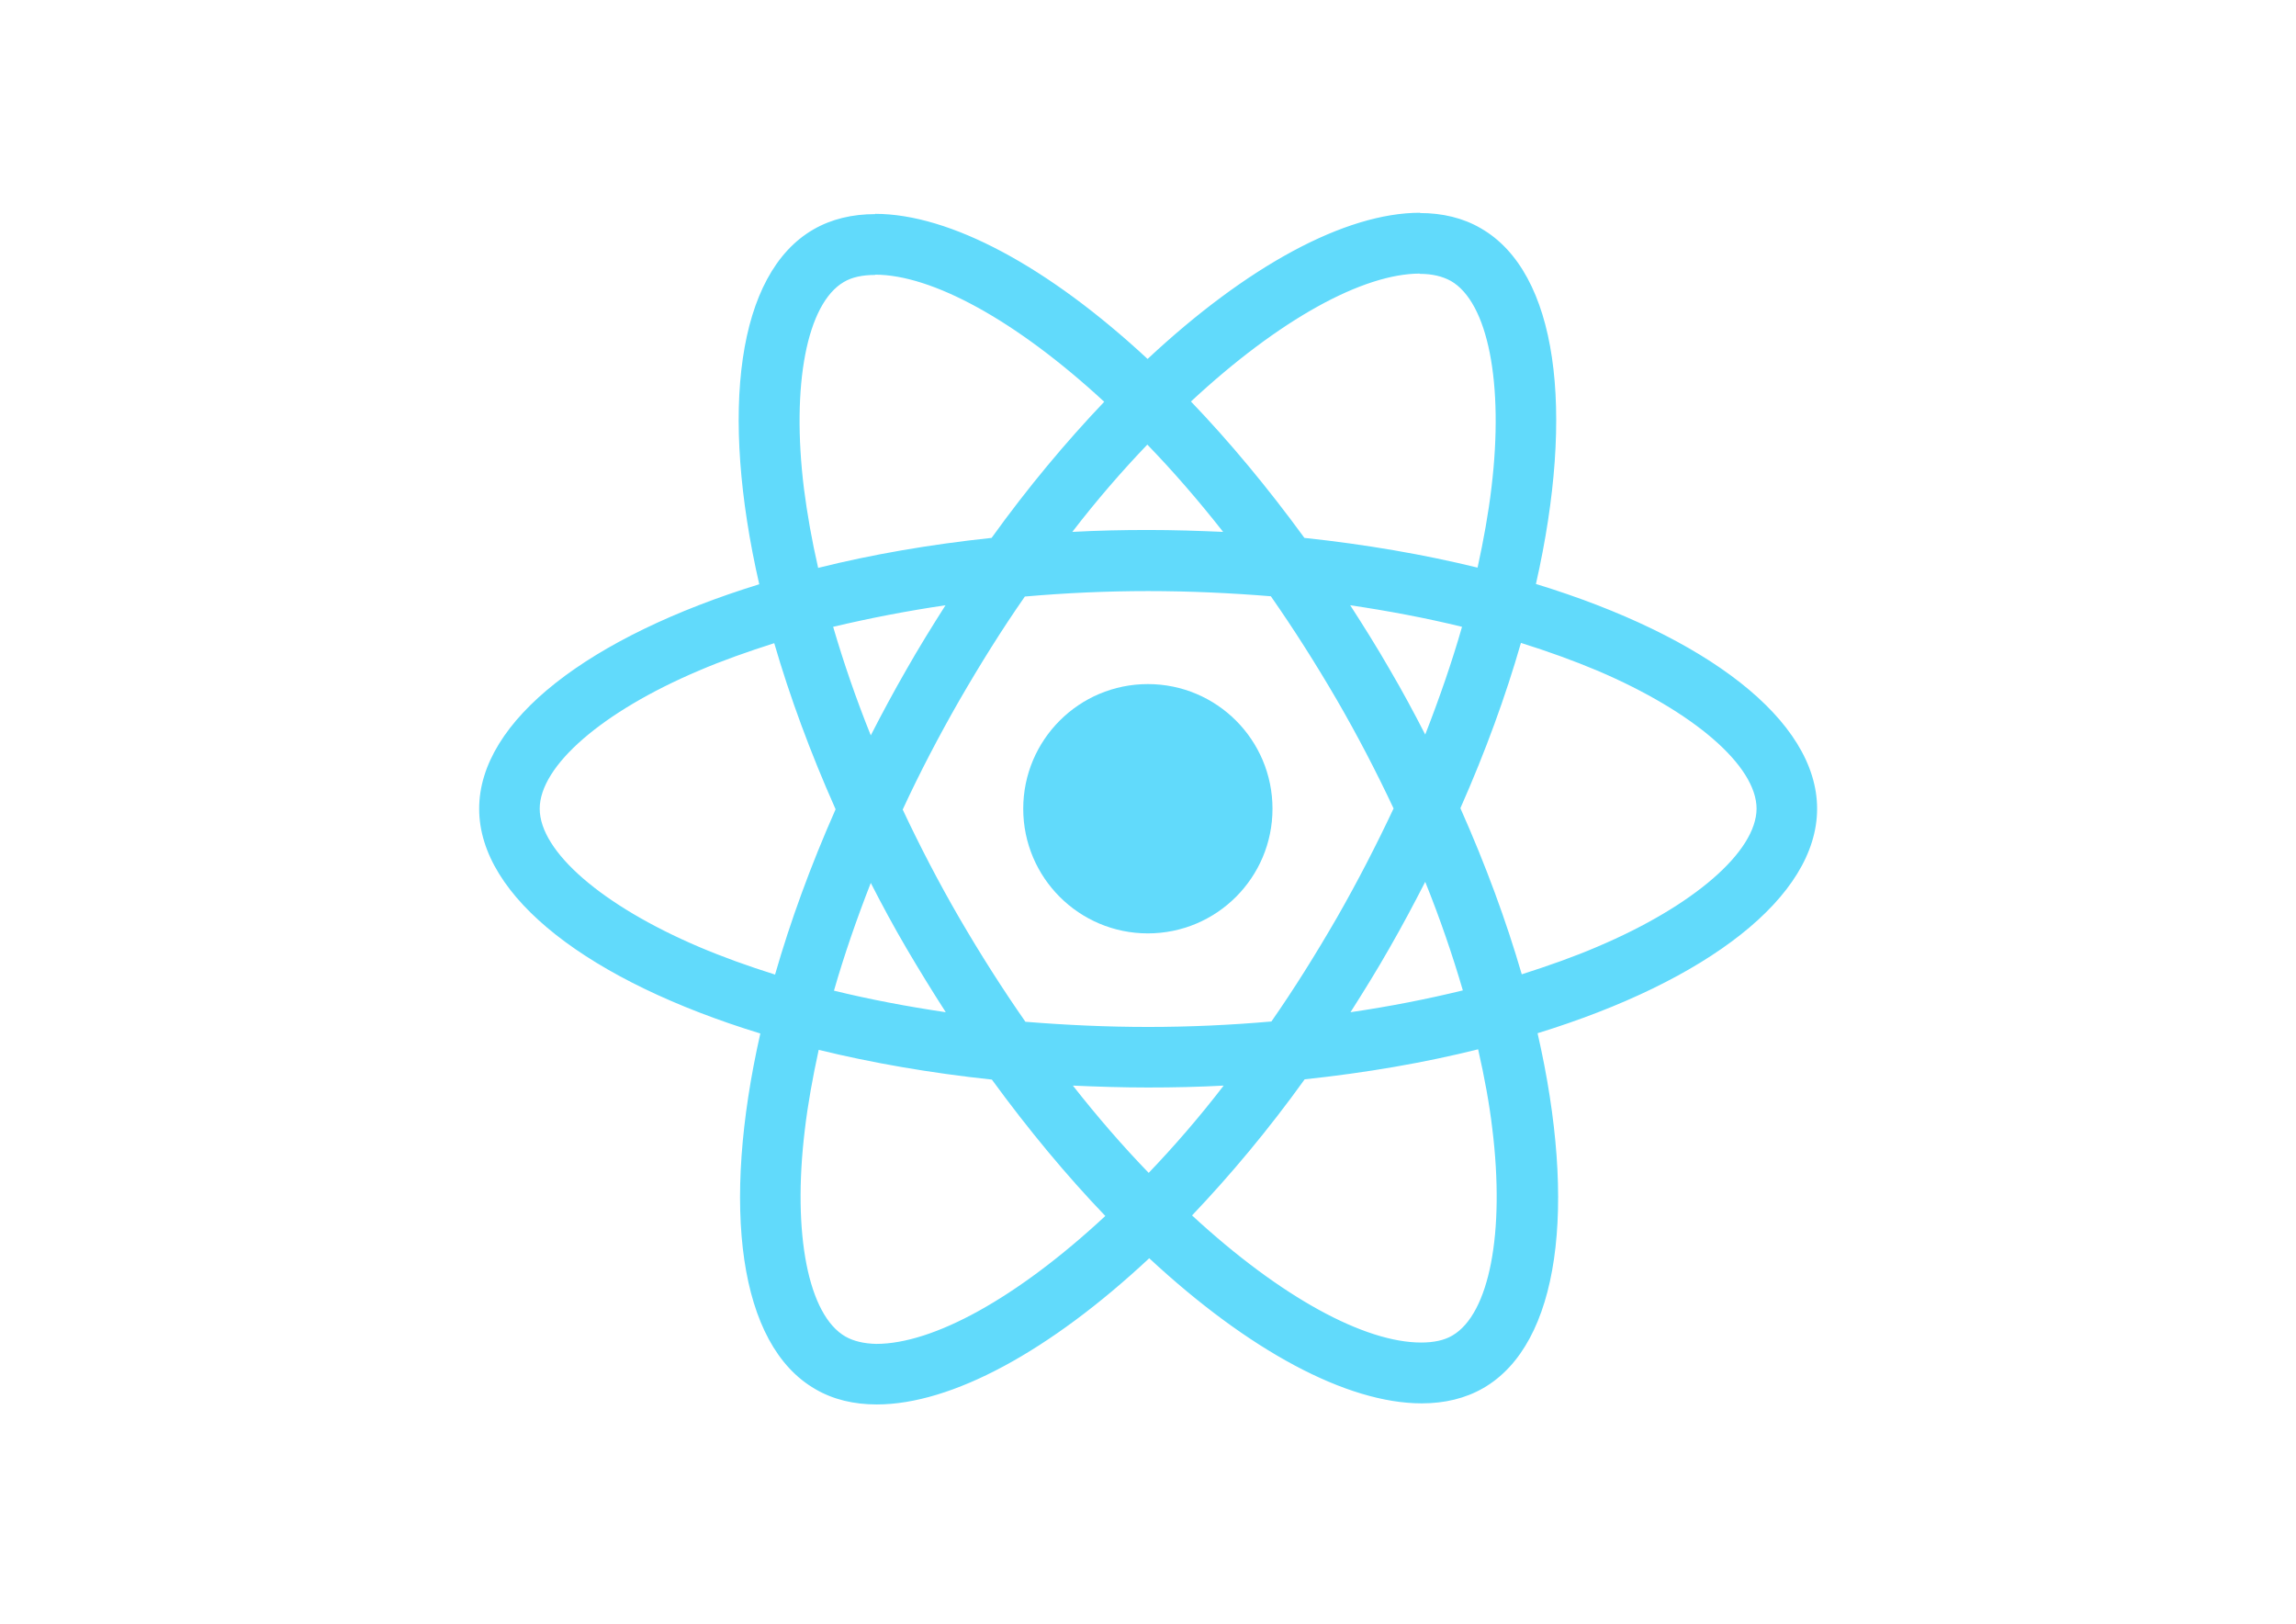
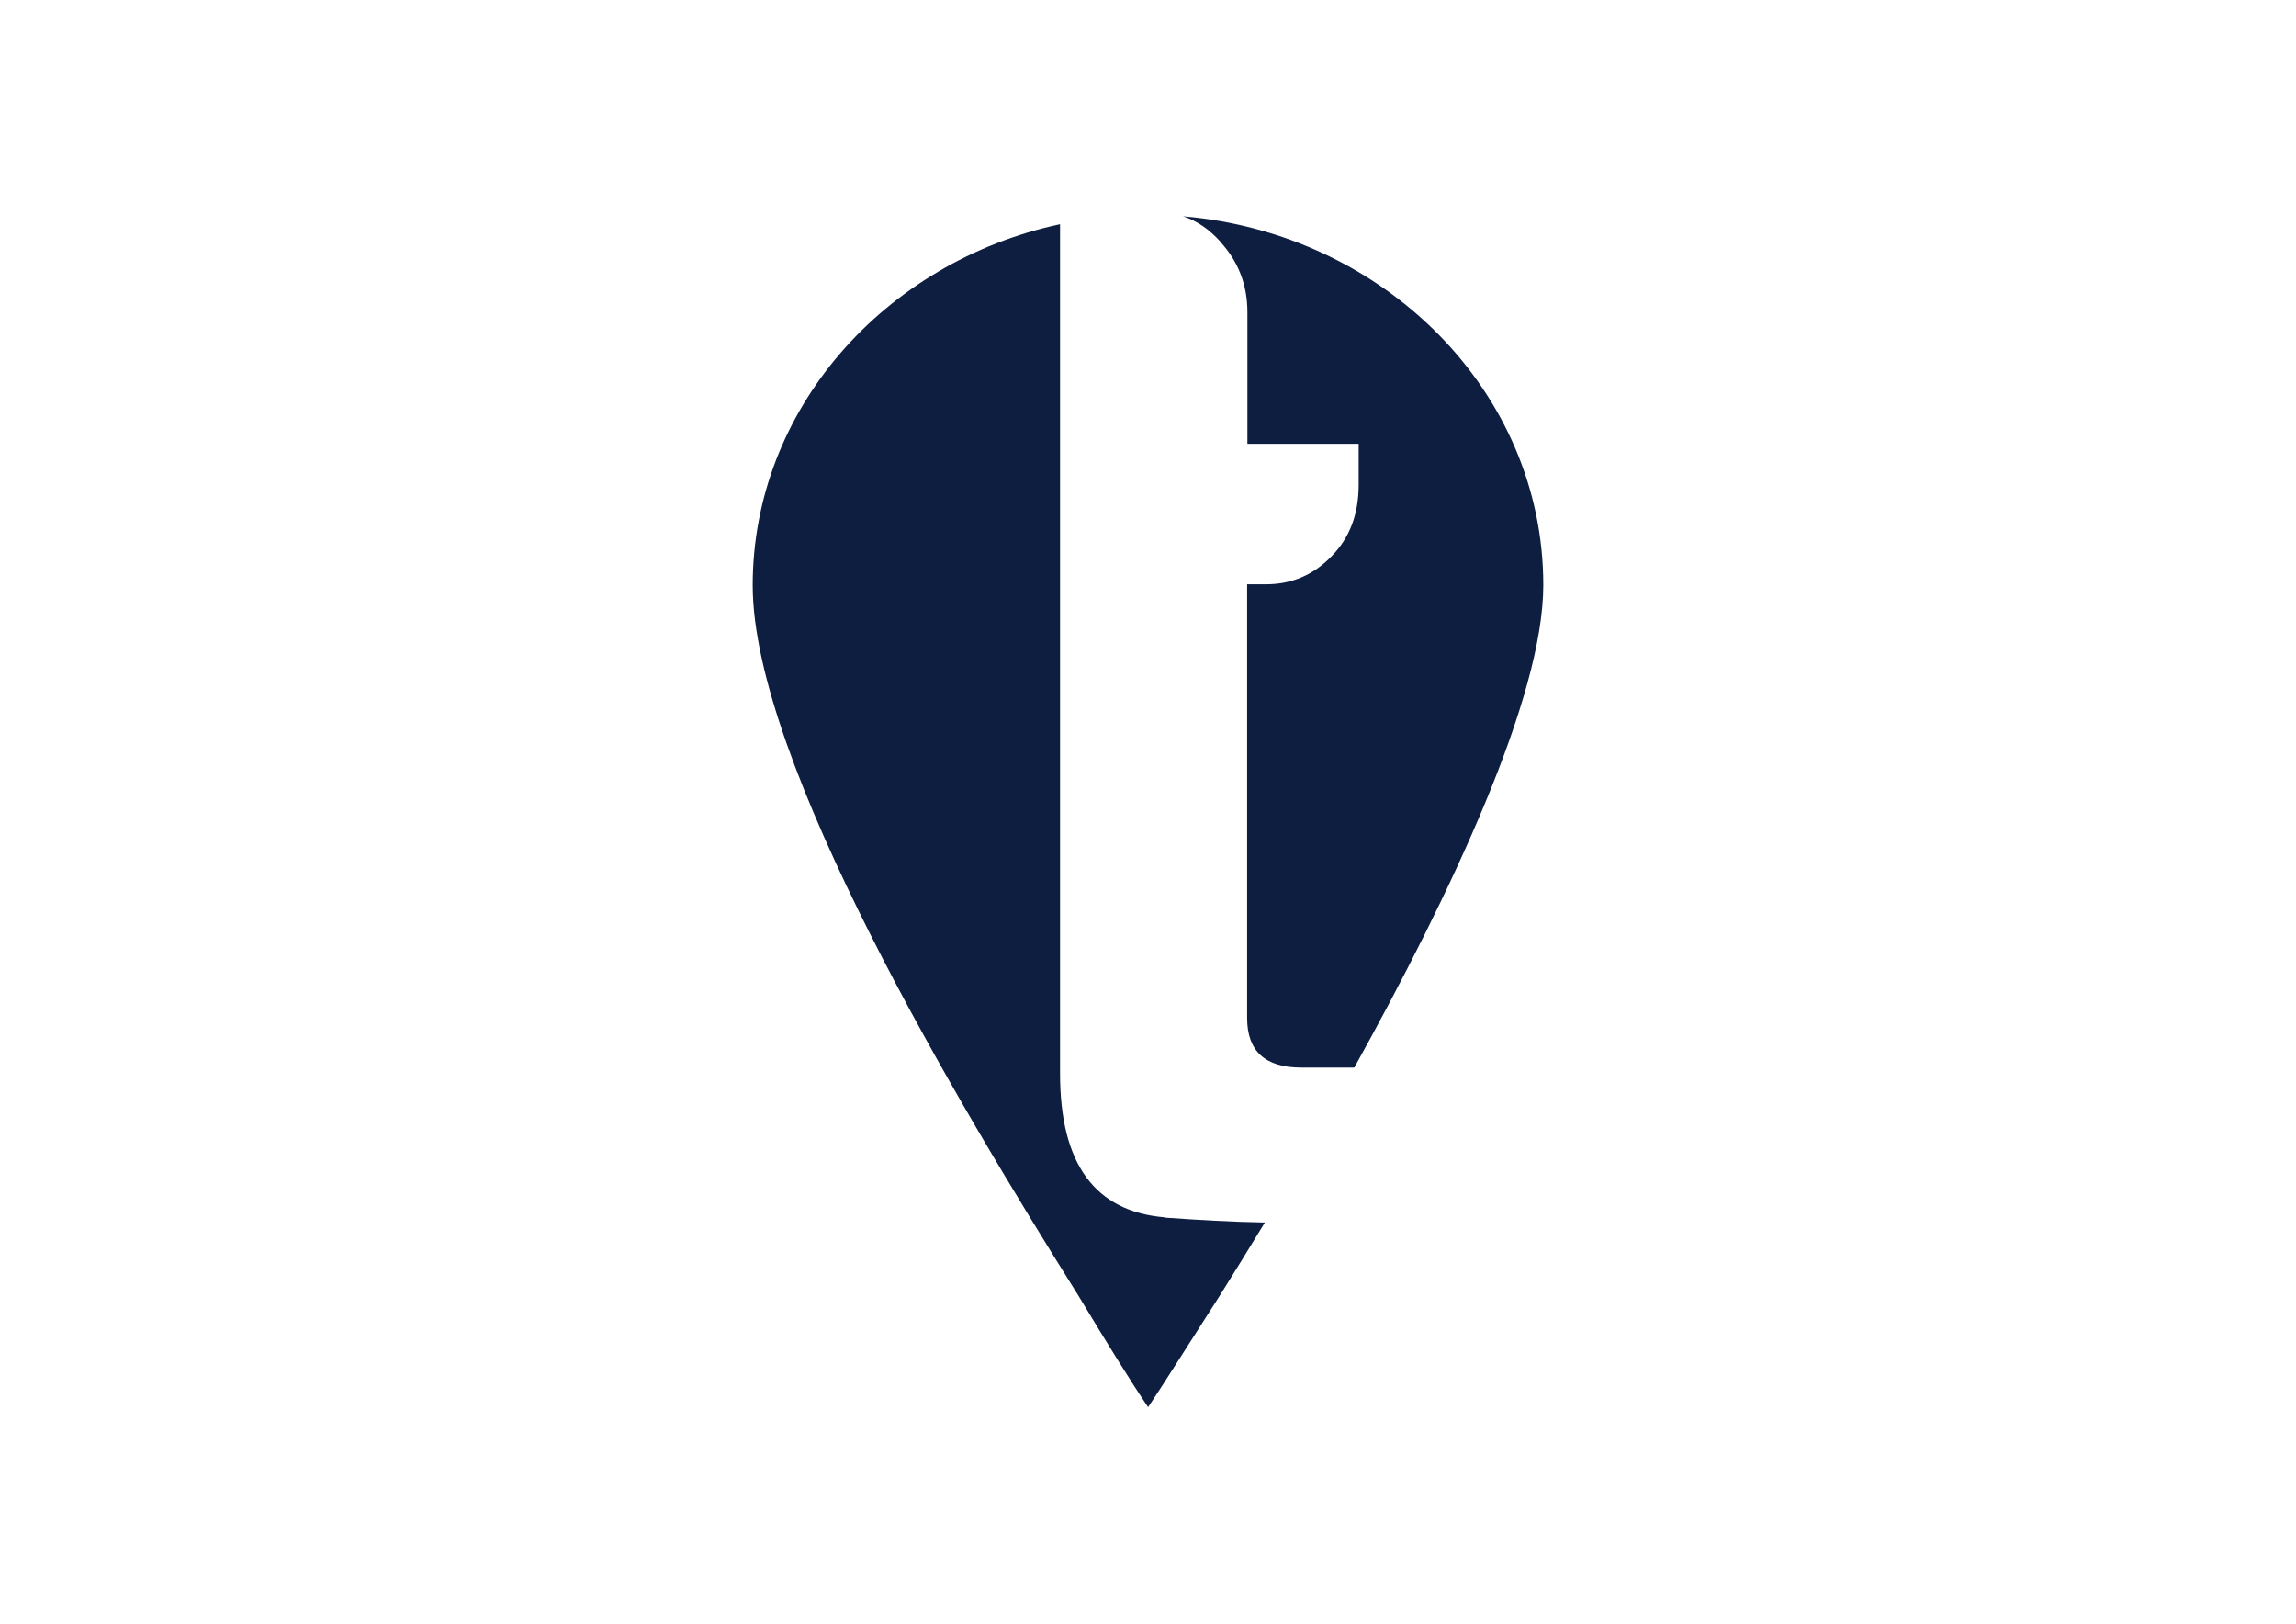
- <svg xmlns="http://www.w3.org/2000/svg" viewBox="0 0 841.9 595.3">
-   <g fill="#61DAFB">
-     <path d="M666.3 296.5c0-32.5-40.7-63.3-103.1-82.4 14.4-63.6 8-114.2-20.2-130.4-6.5-3.8-14.1-5.6-22.4-5.6v22.3c4.6 0 8.3.9 11.4 2.6 13.6 7.8 19.5 37.5 14.9 75.7-1.1 9.4-2.9 19.3-5.1 29.4-19.6-4.8-41-8.5-63.5-10.9-13.5-18.5-27.5-35.3-41.6-50 32.6-30.3 63.2-46.9 84-46.9V78c-27.5 0-63.5 19.6-99.9 53.6-36.4-33.8-72.4-53.2-99.9-53.2v22.3c20.7 0 51.4 16.5 84 46.6-14 14.7-28 31.4-41.3 49.9-22.6 2.4-44 6.1-63.6 11-2.3-10-4-19.7-5.2-29-4.7-38.2 1.1-67.9 14.6-75.8 3-1.8 6.9-2.6 11.5-2.6V78.5c-8.4 0-16 1.8-22.6 5.6-28.1 16.2-34.4 66.7-19.9 130.1-62.2 19.2-102.7 49.9-102.7 82.3 0 32.5 40.7 63.3 103.1 82.4-14.4 63.6-8 114.2 20.2 130.4 6.5 3.8 14.1 5.6 22.5 5.6 27.5 0 63.5-19.6 99.9-53.6 36.4 33.8 72.4 53.2 99.9 53.2 8.4 0 16-1.8 22.6-5.6 28.1-16.2 34.4-66.7 19.9-130.1 62-19.1 102.5-49.9 102.5-82.3zm-130.2-66.7c-3.7 12.9-8.3 26.2-13.5 39.5-4.1-8-8.4-16-13.1-24-4.6-8-9.5-15.8-14.4-23.4 14.2 2.1 27.9 4.7 41 7.9zm-45.8 106.5c-7.8 13.5-15.8 26.3-24.1 38.2-14.9 1.3-30 2-45.2 2-15.1 0-30.2-.7-45-1.9-8.3-11.9-16.4-24.6-24.2-38-7.6-13.1-14.5-26.4-20.8-39.8 6.2-13.4 13.2-26.8 20.7-39.9 7.8-13.5 15.8-26.3 24.1-38.2 14.9-1.3 30-2 45.2-2 15.1 0 30.2.7 45 1.9 8.3 11.9 16.4 24.6 24.2 38 7.6 13.1 14.5 26.4 20.8 39.8-6.3 13.4-13.2 26.8-20.7 39.9zm32.3-13c5.4 13.4 10 26.8 13.8 39.8-13.1 3.2-26.9 5.9-41.2 8 4.9-7.7 9.8-15.6 14.4-23.7 4.6-8 8.9-16.1 13-24.1zM421.2 430c-9.3-9.6-18.6-20.3-27.8-32 9 .4 18.2.7 27.5.7 9.4 0 18.7-.2 27.8-.7-9 11.7-18.3 22.4-27.5 32zm-74.4-58.9c-14.2-2.1-27.9-4.7-41-7.9 3.7-12.9 8.3-26.2 13.5-39.5 4.1 8 8.4 16 13.1 24 4.7 8 9.5 15.8 14.4 23.4zM420.7 163c9.3 9.6 18.6 20.3 27.8 32-9-.4-18.2-.7-27.5-.7-9.4 0-18.7.2-27.8.7 9-11.7 18.3-22.4 27.5-32zm-74 58.9c-4.9 7.7-9.8 15.6-14.4 23.7-4.6 8-8.9 16-13 24-5.4-13.4-10-26.8-13.8-39.8 13.1-3.1 26.9-5.8 41.2-7.9zm-90.5 125.2c-35.4-15.1-58.3-34.9-58.3-50.6 0-15.7 22.9-35.6 58.3-50.6 8.6-3.7 18-7 27.7-10.1 5.7 19.6 13.2 40 22.5 60.9-9.2 20.8-16.6 41.1-22.2 60.6-9.9-3.1-19.3-6.5-28-10.2zM310 490c-13.6-7.8-19.5-37.5-14.9-75.7 1.1-9.4 2.9-19.3 5.1-29.4 19.6 4.8 41 8.5 63.5 10.9 13.5 18.5 27.5 35.3 41.6 50-32.6 30.3-63.2 46.9-84 46.9-4.5-.1-8.3-1-11.3-2.7zm237.2-76.2c4.7 38.2-1.1 67.9-14.6 75.8-3 1.8-6.9 2.6-11.5 2.6-20.7 0-51.4-16.5-84-46.6 14-14.7 28-31.4 41.3-49.9 22.6-2.4 44-6.1 63.6-11 2.3 10.1 4.1 19.8 5.2 29.1zm38.5-66.7c-8.6 3.7-18 7-27.7 10.1-5.7-19.6-13.2-40-22.5-60.9 9.2-20.8 16.6-41.1 22.2-60.6 9.9 3.1 19.3 6.5 28.1 10.2 35.4 15.1 58.3 34.9 58.3 50.6-.1 15.7-23 35.6-58.4 50.6zM320.8 78.4z" />
-     <circle cx="420.9" cy="296.5" r="45.7" />
-     <path d="M520.5 78.1z" />
-   </g>
+ <svg xmlns="http://www.w3.org/2000/svg" id="Capa_1" data-name="Capa 1" version="1.1" viewBox="0 0 841.9 595.3">
+   <defs>
+     <style>
+       .cls-1 {
+         fill: #0d1e40;
+         fill-rule: evenodd;
+         stroke-width: 0px;
+       }
+     </style>
+   </defs>
+   <path class="cls-1" d="M447.4,88.6c6.6,7.1,10,15.8,10,25.8v48.3h40.8v15c0,10.8-3.3,19.5-10,26.3-6.6,6.8-14.6,10.2-23.9,10.2h-7v159c0,12.2,6.6,18.2,19.9,18.2h19.4c35.6-64.1,69.3-135.8,69.3-176.9,0-70.8-58.3-129-132.1-135.2,5,1.6,9.5,4.7,13.6,9.2Z" />
+   <path class="cls-1" d="M427,446.3c-25.6-2.2-38.3-19.7-38.3-52.7V82.2c-64.4,13.8-112.7,68-112.7,132.4s74.9,189.4,119.3,260.2c10.4,17.3,19.4,31.8,25.7,41.1,6.2-9.3,15.3-23.8,26.4-41.1,5.1-8.2,10.6-17,16.4-26.6-11.9-.2-24.1-.9-36.8-1.8Z" />
</svg>
